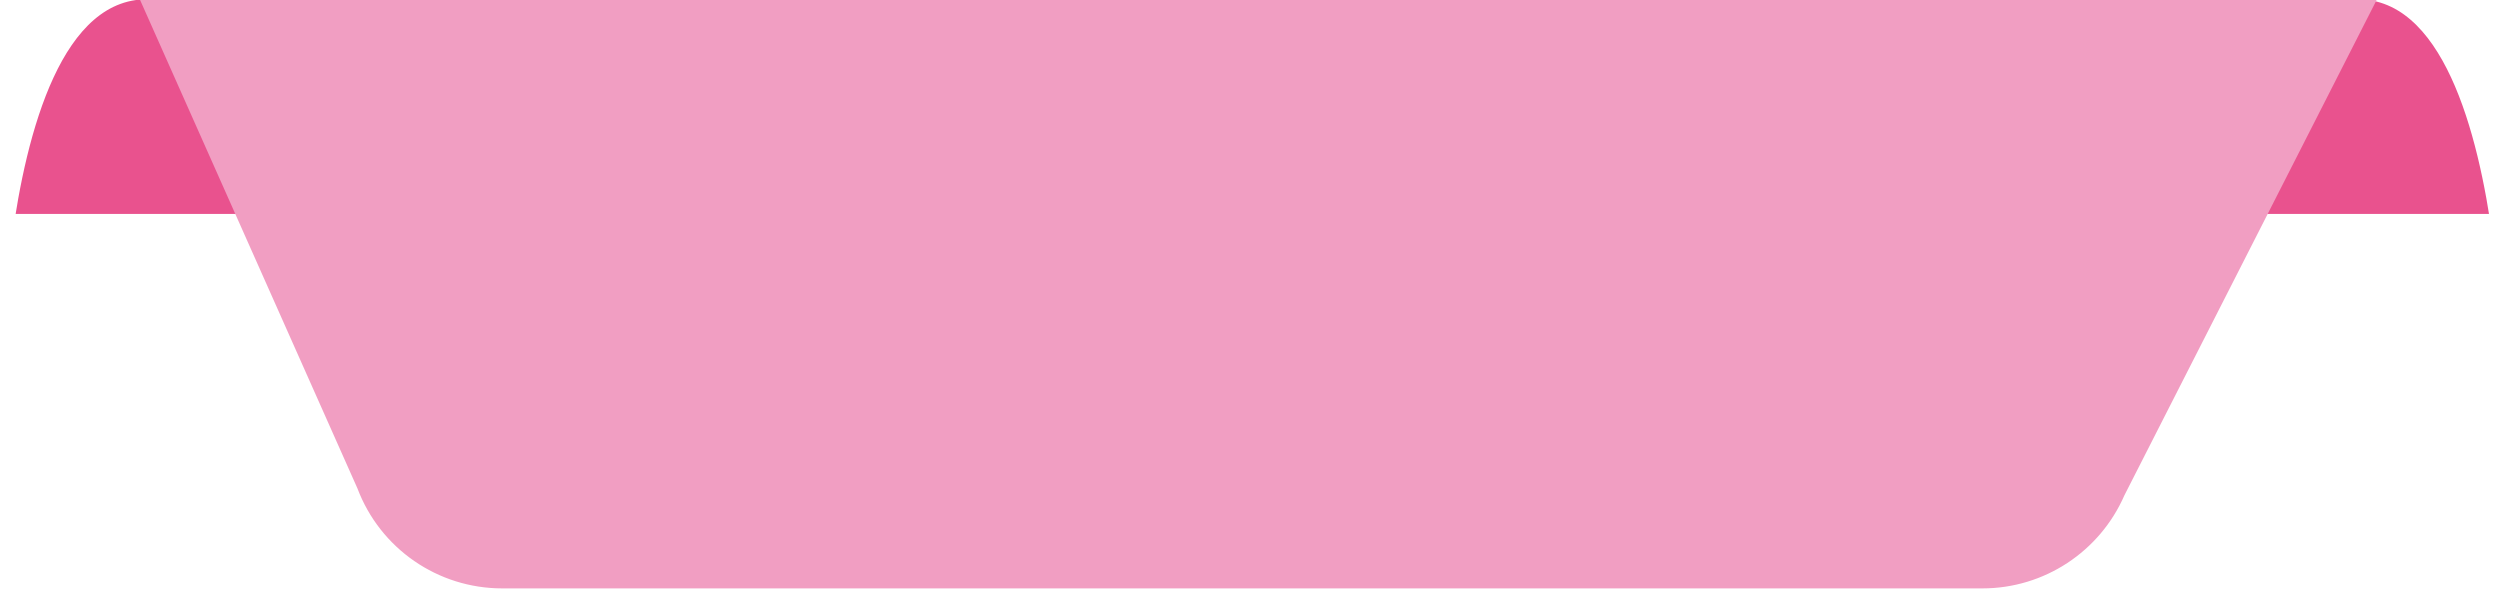
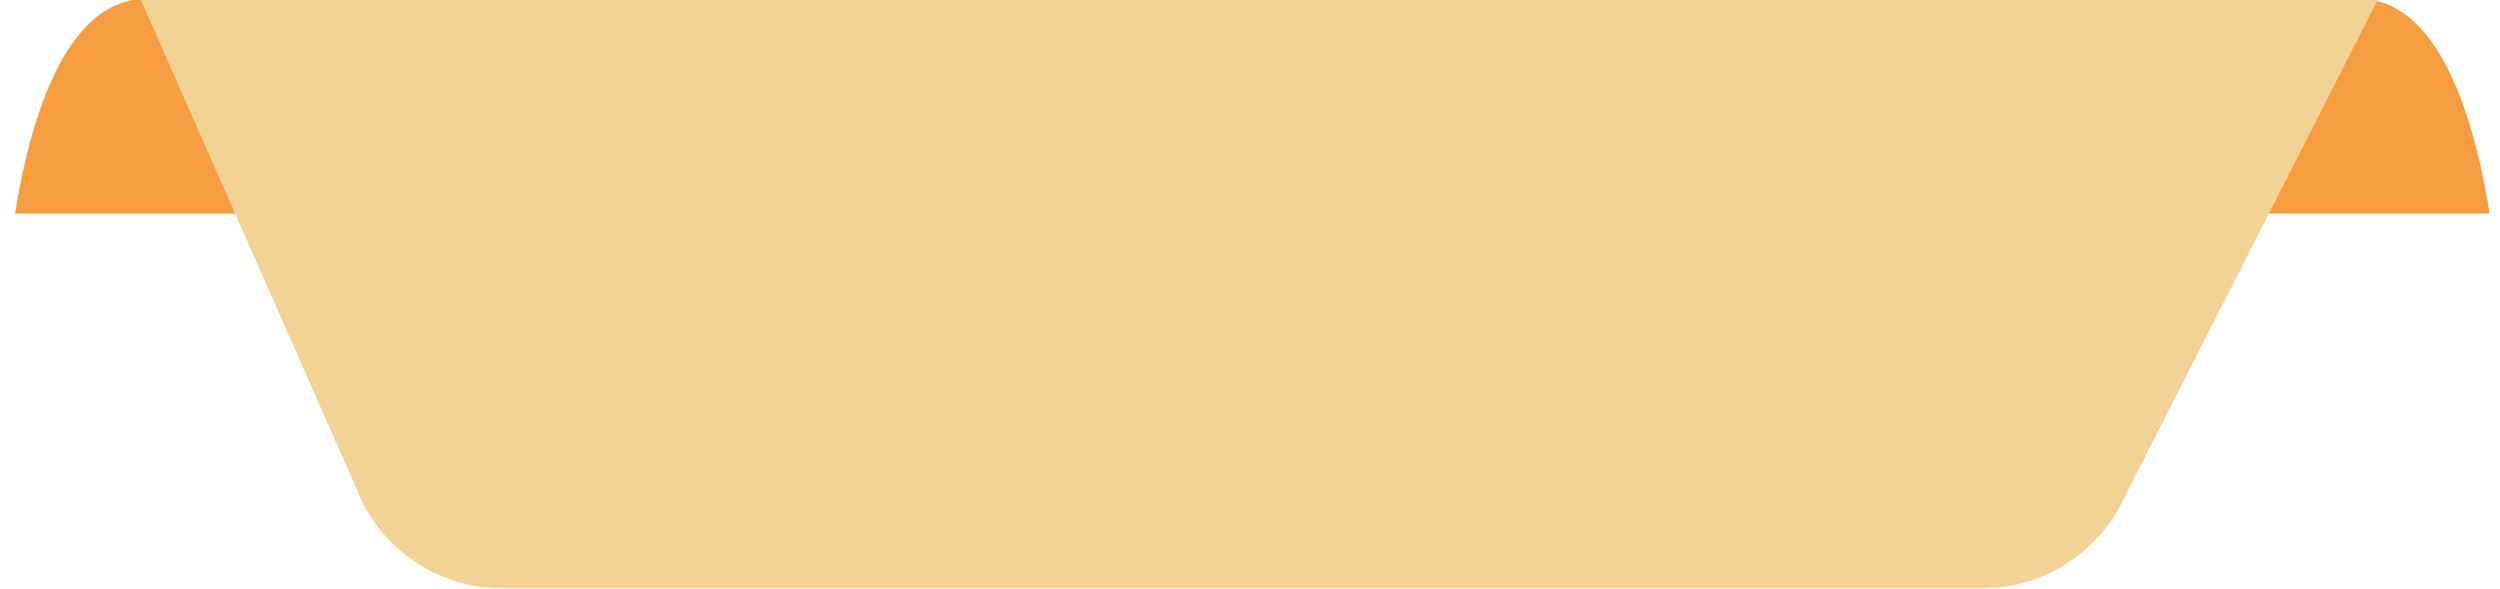
- <svg xmlns="http://www.w3.org/2000/svg" viewBox="0 0 161.5 38.01">
+ <svg xmlns="http://www.w3.org/2000/svg" id="Layer_1" version="1.1" viewBox="0 0 161.5 38">
  <defs>
-     <style>.e{fill:#f19ec2;}.f{fill:#e9528e;}.g{clip-rule:evenodd;fill:none;}.h{clip-path:url(#d);}</style>
-     <clipPath id="d">
-       <polygon class="g" points="161.5 13.82 0 13.82 0 0 160.97 0 161.5 13.82" />
+     <style>
+       .st0 {
+         fill: none;
+       }
+ 
+       .st1 {
+         fill: #f59d40;
+       }
+ 
+       .st2 {
+         fill: #f3d296;
+       }
+ 
+       .st3 {
+         clip-path: url(#clippath);
+       }
+     </style>
+     <clipPath id="clippath">
+       <polygon class="st0" points="161.5 13.8 0 13.8 0 0 161 0 161.5 13.8" />
    </clipPath>
  </defs>
-   <g id="a" />
  <g id="b">
    <g id="c">
      <g>
-         <g class="h">
+         <g class="st3">
          <g>
-             <path class="f" d="M.14,23.35S.54-12.88,17.85,4.83c17.31,17.71,2.82,16.1,2.82,16.1L.14,23.35Z" />
-             <path class="f" d="M161.66,23.35s-.4-36.23-17.71-18.52c-17.31,17.71-2.82,16.1-2.82,16.1l20.53,2.42Z" />
+             <path class="st1" d="M.1,23.3S.5-12.9,17.9,4.8c17.3,17.7,2.8,16.1,2.8,16.1L.1,23.3Z" />
+             <path class="st1" d="M161.7,23.3s-.4-36.2-17.7-18.5-2.8,16.1-2.8,16.1l20.5,2.4Z" />
          </g>
        </g>
-         <path class="e" d="M128.06,38.01H32.44c-4.16,0-7.88-2.57-9.35-6.46L9.05,0H153.53l-16.29,31.99c-1.59,3.65-5.19,6.02-9.17,6.02Z" />
+         <path class="st2" d="M128.1,38H32.4c-4.2,0-7.9-2.6-9.4-6.5L9.1,0h144.5l-16.3,32c-1.6,3.6-5.2,6-9.2,6h0Z" />
      </g>
    </g>
  </g>
</svg>
